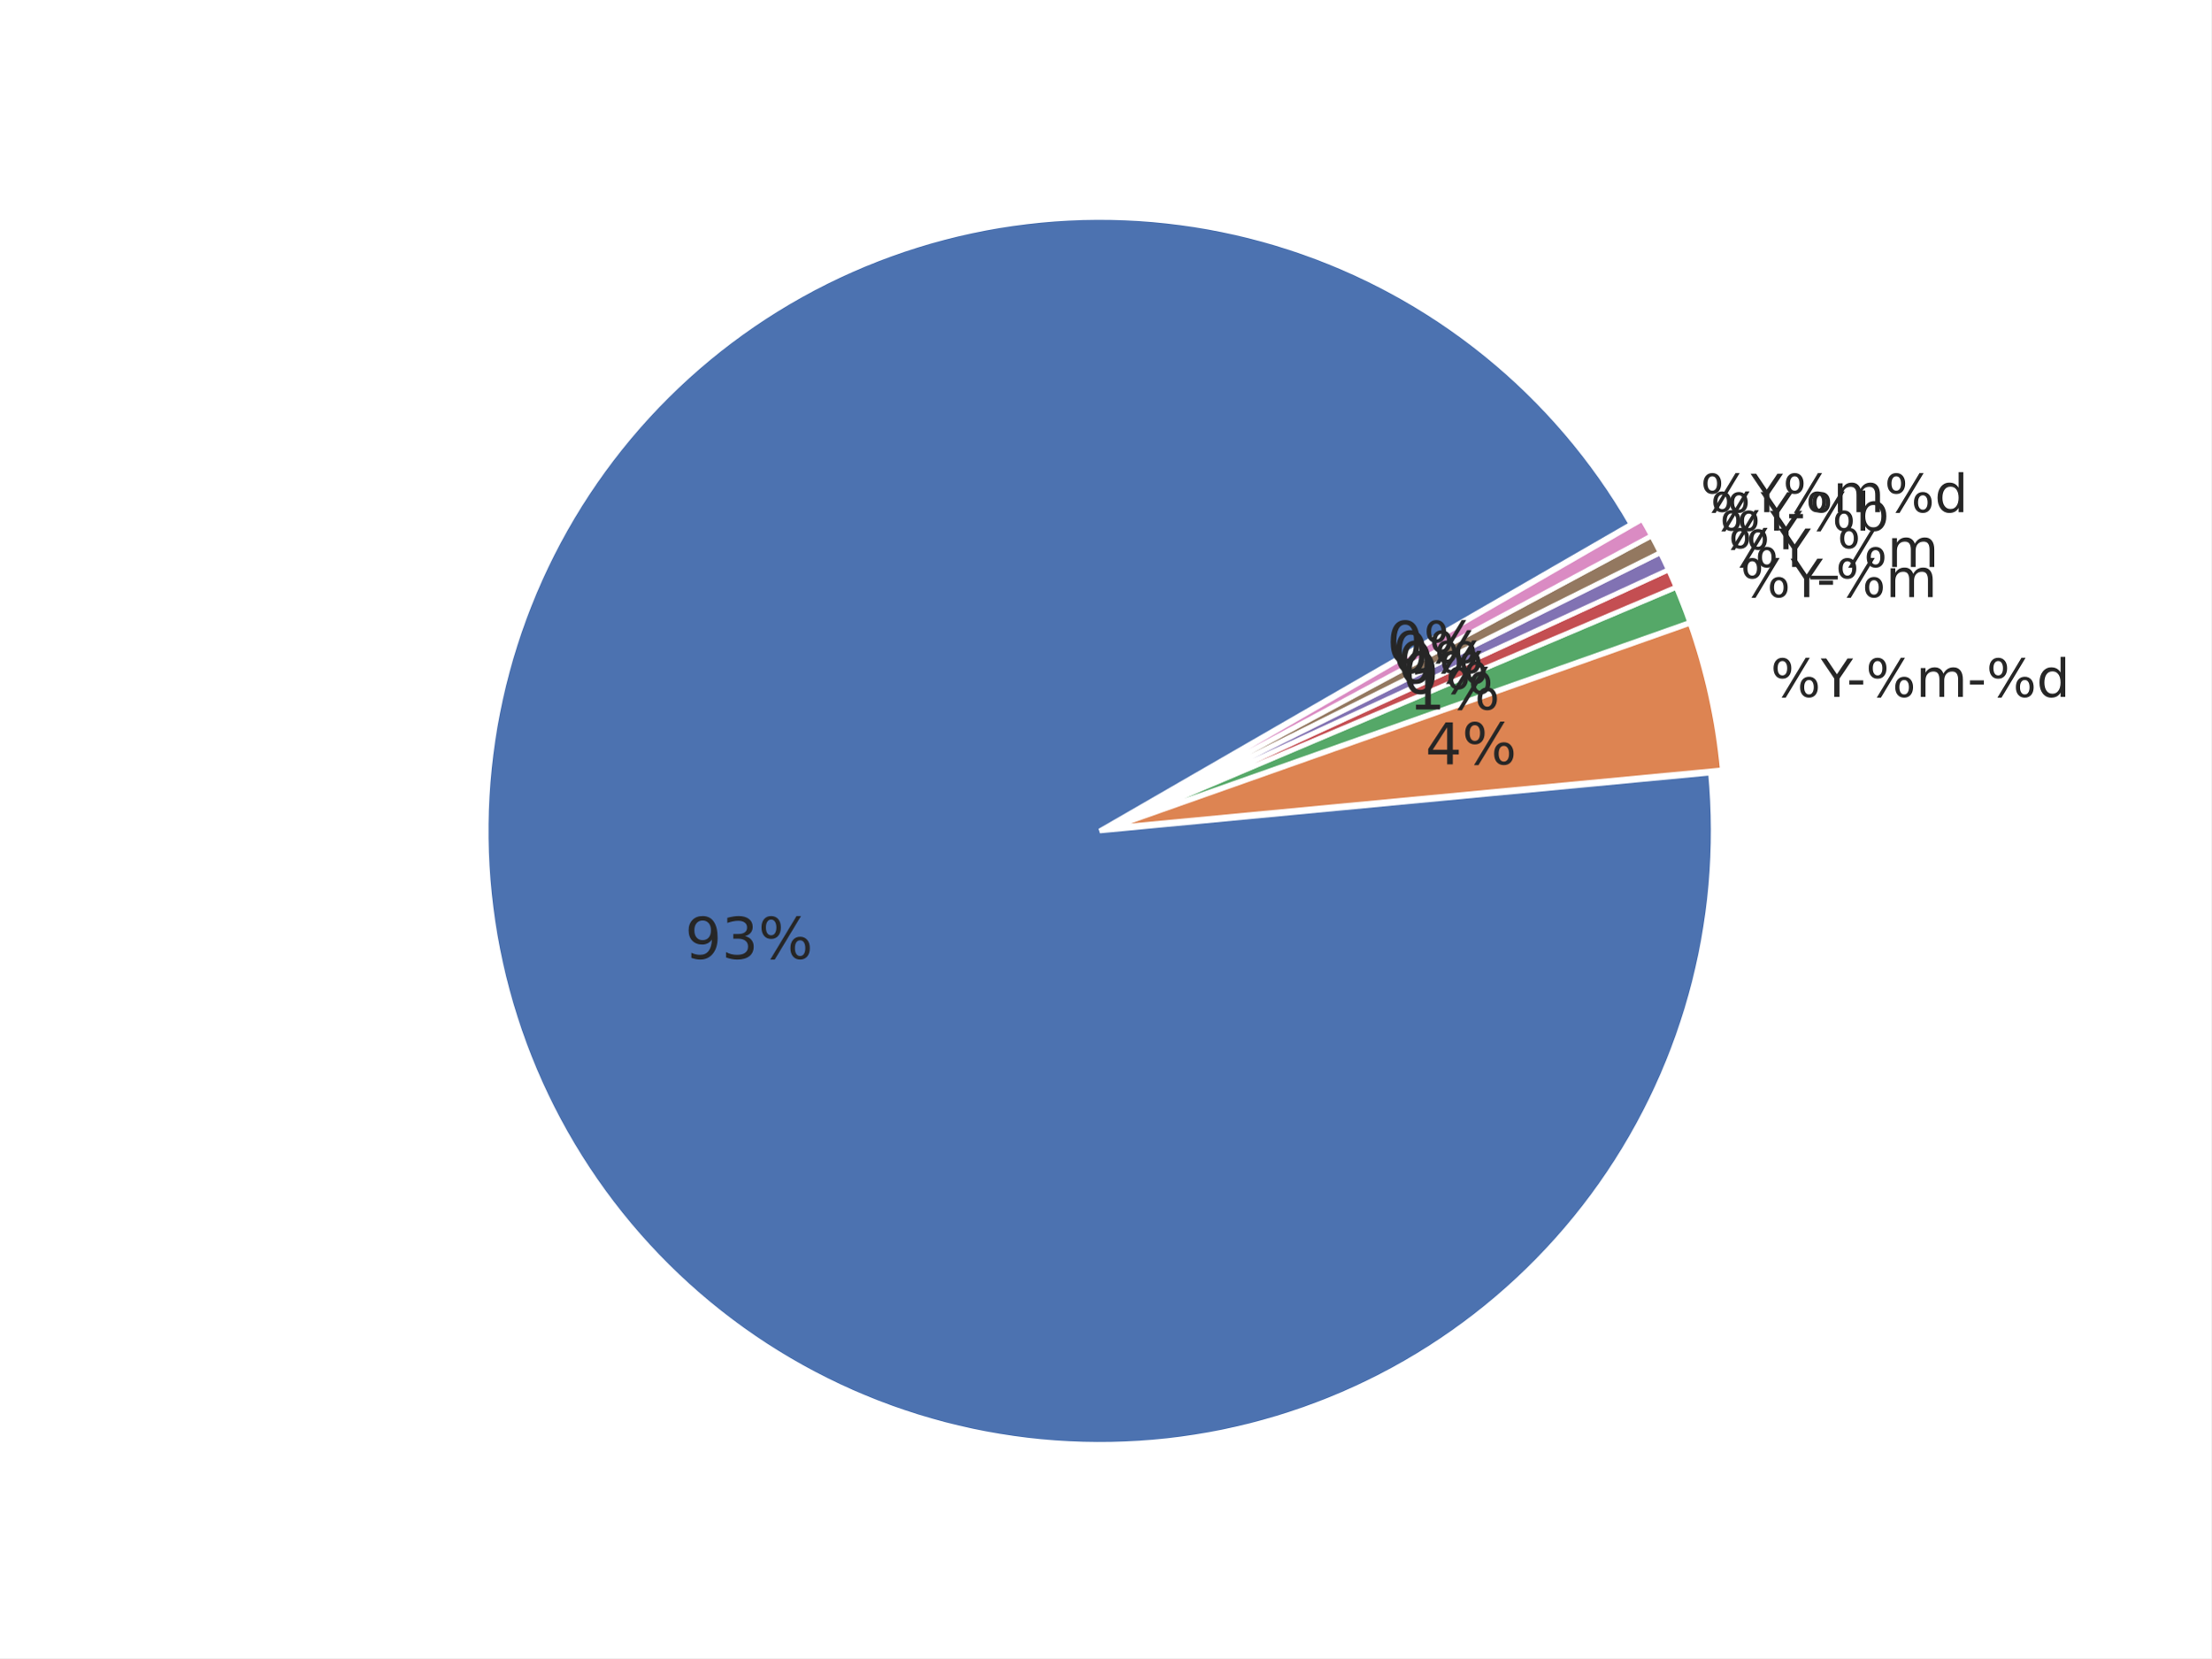
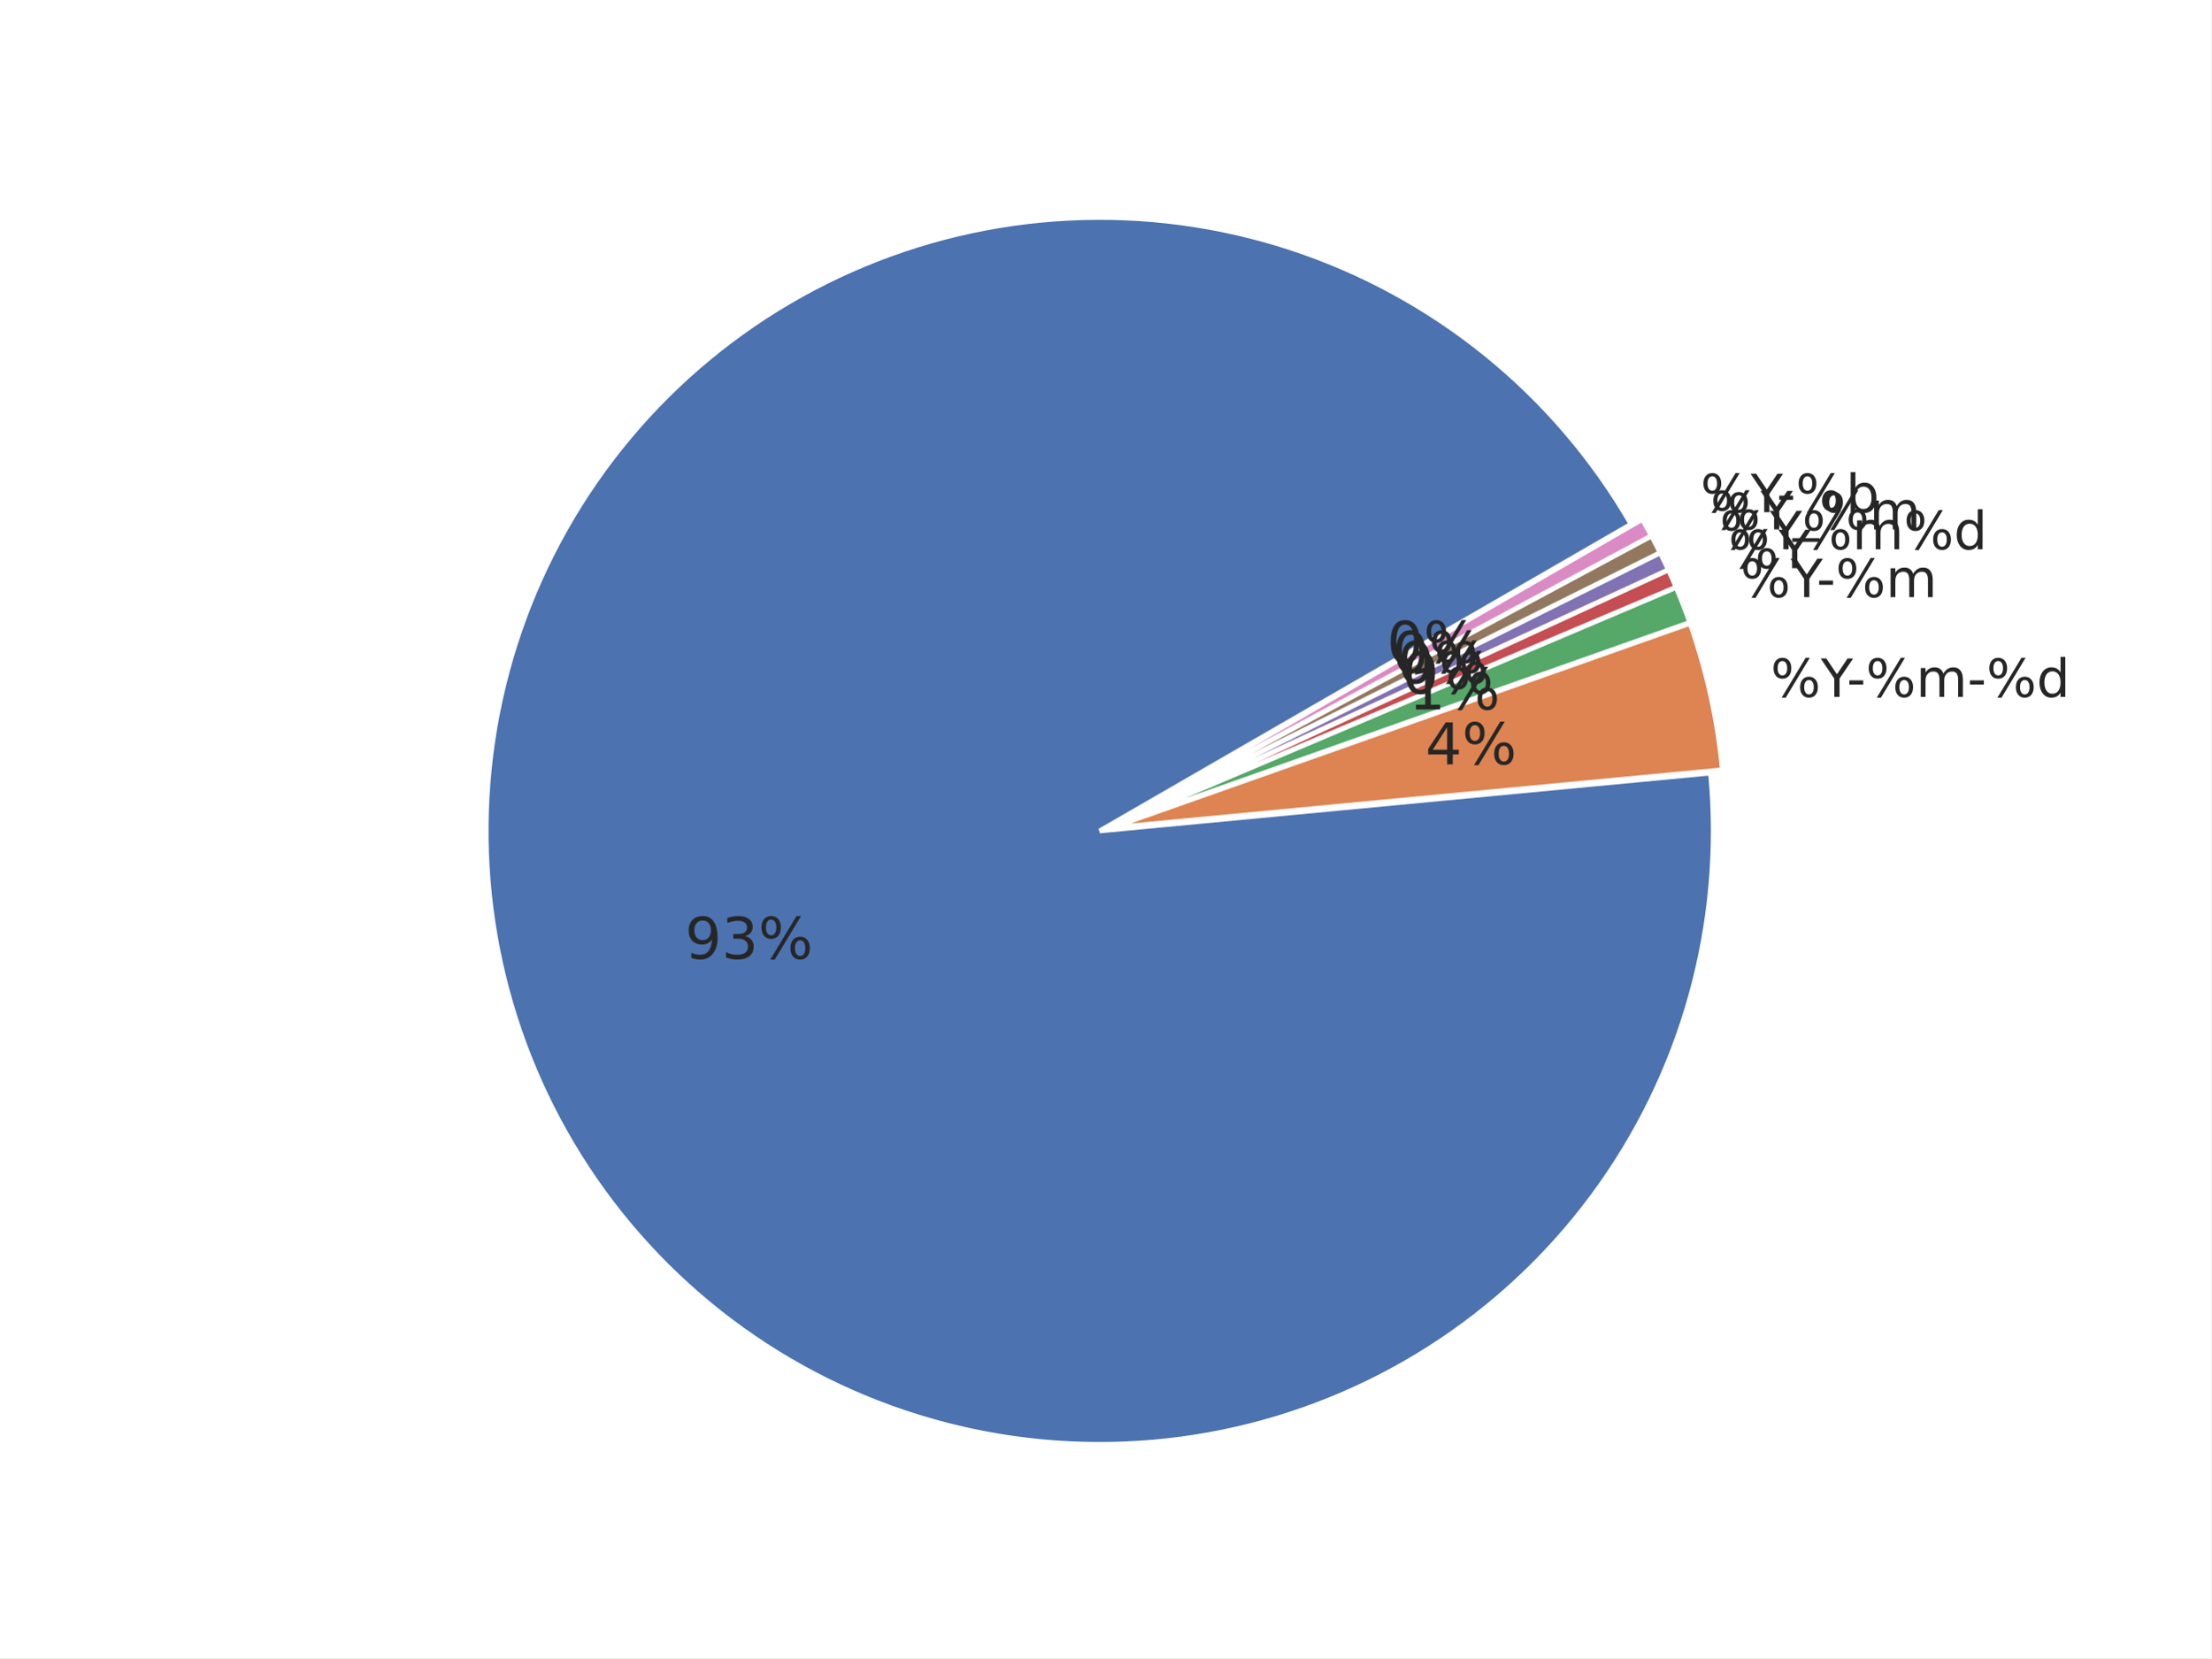
<svg xmlns="http://www.w3.org/2000/svg" xmlns:xlink="http://www.w3.org/1999/xlink" width="460.8pt" height="345.6pt" viewBox="0 0 460.8 345.6" version="1.1">
  <defs>
    <style type="text/css">*{stroke-linejoin: round; stroke-linecap: butt}</style>
  </defs>
  <g id="figure_1">
    <g id="patch_1">
      <path d="M 0 345.6  L 460.8 345.6  L 460.8 0  L 0 0  z " style="fill: #ffffff" />
    </g>
    <g id="axes_1">
      <g id="matplotlib.axis_1" />
      <g id="matplotlib.axis_2" />
      <g id="patch_2">
        <path d="M 339.922 109.253  C 332.103 95.709 321.865 83.715 309.718 73.865  C 297.571 64.016 283.719 56.478 268.852 51.626  C 253.985 46.774 238.353 44.691 222.734 45.48  C 207.115 46.268 191.773 49.915 177.47 56.24  C 163.167 62.564 150.145 71.459 139.052 82.482  C 127.958 93.504 118.981 106.469 112.565 120.732  C 106.15 134.994 102.405 150.313 101.516 165.926  C 100.628 181.539 102.612 197.184 107.368 212.082  C 112.125 226.98 119.574 240.879 129.346 253.089  C 139.118 265.299 151.047 275.613 164.54 283.519  C 178.033 291.424 192.863 296.788 208.292 299.343  C 223.72 301.898 239.487 301.601 254.809 298.467  C 270.13 295.332 284.747 289.414 297.933 281.006  C 311.119 272.598 322.652 261.841 331.956 249.272  C 341.261 236.703 348.182 222.532 352.374 207.466  C 356.566 192.4 357.959 176.691 356.483 161.123  L 229.182 173.189  z " style="fill: #4c72b0; stroke: #ffffff; stroke-linejoin: miter" />
      </g>
      <g id="patch_3">
        <path d="M 358.95 160.458  C 358.457 155.254 357.645 150.085 356.519 144.981  C 355.393 139.876 353.955 134.846 352.213 129.917  L 231.649 172.525  z " style="fill: #dd8452; stroke: #ffffff; stroke-linejoin: miter" />
      </g>
      <g id="patch_4">
        <path d="M 352.157 129.73  C 351.721 128.498 351.267 127.273 350.794 126.055  C 350.322 124.837 349.83 123.627 349.32 122.424  L 231.592 172.337  z " style="fill: #55a868; stroke: #ffffff; stroke-linejoin: miter" />
      </g>
      <g id="patch_5">
        <path d="M 349.298 122.369  C 349.043 121.768 348.783 121.169 348.519 120.571  C 348.255 119.974 347.986 119.378 347.713 118.785  L 231.569 172.283  z " style="fill: #c44e52; stroke: #ffffff; stroke-linejoin: miter" />
      </g>
      <g id="patch_6">
        <path d="M 347.696 118.75  C 347.423 118.156 347.145 117.565 346.863 116.976  C 346.58 116.387 346.294 115.8 346.002 115.215  L 231.553 172.247  z " style="fill: #8172b3; stroke: #ffffff; stroke-linejoin: miter" />
      </g>
      <g id="patch_7">
        <path d="M 345.985 115.18  C 345.693 114.596 345.398 114.013 345.097 113.433  C 344.797 112.853 344.492 112.275 344.183 111.7  L 231.536 172.212  z " style="fill: #937860; stroke: #ffffff; stroke-linejoin: miter" />
      </g>
      <g id="patch_8">
        <path d="M 344.165 111.665  C 343.856 111.09 343.542 110.517 343.224 109.946  C 342.906 109.376 342.584 108.807 342.258 108.242  L 231.517 172.178  z " style="fill: #da8bc3; stroke: #ffffff; stroke-linejoin: miter" />
      </g>
      <g id="text_1">
        <g style="fill: #262626" transform="translate(142.7577 199.8359) scale(0.12 -0.12)">
          <defs>
            <path id="DejaVuSans-39" d="M 703 97  L 703 672  Q 941 559 1184 500  Q 1428 441 1663 441  Q 2288 441 2617 861  Q 2947 1281 2994 2138  Q 2813 1869 2534 1725  Q 2256 1581 1919 1581  Q 1219 1581 811 2004  Q 403 2428 403 3163  Q 403 3881 828 4315  Q 1253 4750 1959 4750  Q 2769 4750 3195 4129  Q 3622 3509 3622 2328  Q 3622 1225 3098 567  Q 2575 -91 1691 -91  Q 1453 -91 1209 -44  Q 966 3 703 97  z M 1959 2075  Q 2384 2075 2632 2365  Q 2881 2656 2881 3163  Q 2881 3666 2632 3958  Q 2384 4250 1959 4250  Q 1534 4250 1286 3958  Q 1038 3666 1038 3163  Q 1038 2656 1286 2365  Q 1534 2075 1959 2075  z " transform="scale(0.015625)" />
            <path id="DejaVuSans-33" d="M 2597 2516  Q 3050 2419 3304 2112  Q 3559 1806 3559 1356  Q 3559 666 3084 287  Q 2609 -91 1734 -91  Q 1441 -91 1130 -33  Q 819 25 488 141  L 488 750  Q 750 597 1062 519  Q 1375 441 1716 441  Q 2309 441 2620 675  Q 2931 909 2931 1356  Q 2931 1769 2642 2001  Q 2353 2234 1838 2234  L 1294 2234  L 1294 2753  L 1863 2753  Q 2328 2753 2575 2939  Q 2822 3125 2822 3475  Q 2822 3834 2567 4026  Q 2313 4219 1838 4219  Q 1578 4219 1281 4162  Q 984 4106 628 3988  L 628 4550  Q 988 4650 1302 4700  Q 1616 4750 1894 4750  Q 2613 4750 3031 4423  Q 3450 4097 3450 3541  Q 3450 3153 3228 2886  Q 3006 2619 2597 2516  z " transform="scale(0.015625)" />
            <path id="DejaVuSans-25" d="M 4653 2053  Q 4381 2053 4226 1822  Q 4072 1591 4072 1178  Q 4072 772 4226 539  Q 4381 306 4653 306  Q 4919 306 5073 539  Q 5228 772 5228 1178  Q 5228 1588 5073 1820  Q 4919 2053 4653 2053  z M 4653 2450  Q 5147 2450 5437 2106  Q 5728 1763 5728 1178  Q 5728 594 5436 251  Q 5144 -91 4653 -91  Q 4153 -91 3862 251  Q 3572 594 3572 1178  Q 3572 1766 3864 2108  Q 4156 2450 4653 2450  z M 1428 4353  Q 1159 4353 1004 4120  Q 850 3888 850 3481  Q 850 3069 1003 2837  Q 1156 2606 1428 2606  Q 1700 2606 1854 2837  Q 2009 3069 2009 3481  Q 2009 3884 1853 4118  Q 1697 4353 1428 4353  z M 4250 4750  L 4750 4750  L 1831 -91  L 1331 -91  L 4250 4750  z M 1428 4750  Q 1922 4750 2215 4408  Q 2509 4066 2509 3481  Q 2509 2891 2217 2550  Q 1925 2209 1428 2209  Q 931 2209 642 2551  Q 353 2894 353 3481  Q 353 4063 643 4406  Q 934 4750 1428 4750  z " transform="scale(0.015625)" />
          </defs>
          <use xlink:href="#DejaVuSans-39" />
          <use xlink:href="#DejaVuSans-33" transform="translate(63.62305 0)" />
          <use xlink:href="#DejaVuSans-25" transform="translate(127.2461 0)" />
        </g>
      </g>
      <g id="text_2">
        <g style="fill: #262626" transform="translate(369.006 145.2618) scale(0.11 -0.11)">
          <defs>
            <path id="DejaVuSans-59" d="M -13 4666  L 666 4666  L 1959 2747  L 3244 4666  L 3922 4666  L 2272 2222  L 2272 0  L 1638 0  L 1638 2222  L -13 4666  z " transform="scale(0.015625)" />
            <path id="DejaVuSans-2d" d="M 313 2009  L 1997 2009  L 1997 1497  L 313 1497  L 313 2009  z " transform="scale(0.015625)" />
            <path id="DejaVuSans-6d" d="M 3328 2828  Q 3544 3216 3844 3400  Q 4144 3584 4550 3584  Q 5097 3584 5394 3201  Q 5691 2819 5691 2113  L 5691 0  L 5113 0  L 5113 2094  Q 5113 2597 4934 2840  Q 4756 3084 4391 3084  Q 3944 3084 3684 2787  Q 3425 2491 3425 1978  L 3425 0  L 2847 0  L 2847 2094  Q 2847 2600 2669 2842  Q 2491 3084 2119 3084  Q 1678 3084 1418 2786  Q 1159 2488 1159 1978  L 1159 0  L 581 0  L 581 3500  L 1159 3500  L 1159 2956  Q 1356 3278 1631 3431  Q 1906 3584 2284 3584  Q 2666 3584 2933 3390  Q 3200 3197 3328 2828  z " transform="scale(0.015625)" />
            <path id="DejaVuSans-64" d="M 2906 2969  L 2906 4863  L 3481 4863  L 3481 0  L 2906 0  L 2906 525  Q 2725 213 2448 61  Q 2172 -91 1784 -91  Q 1150 -91 751 415  Q 353 922 353 1747  Q 353 2572 751 3078  Q 1150 3584 1784 3584  Q 2172 3584 2448 3432  Q 2725 3281 2906 2969  z M 947 1747  Q 947 1113 1208 752  Q 1469 391 1925 391  Q 2381 391 2643 752  Q 2906 1113 2906 1747  Q 2906 2381 2643 2742  Q 2381 3103 1925 3103  Q 1469 3103 1208 2742  Q 947 2381 947 1747  z " transform="scale(0.015625)" />
          </defs>
          <use xlink:href="#DejaVuSans-25" />
          <use xlink:href="#DejaVuSans-59" transform="translate(95.01953 0)" />
          <use xlink:href="#DejaVuSans-2d" transform="translate(144.2285 0)" />
          <use xlink:href="#DejaVuSans-25" transform="translate(180.3125 0)" />
          <use xlink:href="#DejaVuSans-6d" transform="translate(275.332 0)" />
          <use xlink:href="#DejaVuSans-2d" transform="translate(372.7441 0)" />
          <use xlink:href="#DejaVuSans-25" transform="translate(408.8281 0)" />
          <use xlink:href="#DejaVuSans-64" transform="translate(503.8477 0)" />
        </g>
      </g>
      <g id="text_3">
        <g style="fill: #262626" transform="translate(297.0525 159.3096) scale(0.12 -0.12)">
          <defs>
            <path id="DejaVuSans-34" d="M 2419 4116  L 825 1625  L 2419 1625  L 2419 4116  z M 2253 4666  L 3047 4666  L 3047 1625  L 3713 1625  L 3713 1100  L 3047 1100  L 3047 0  L 2419 0  L 2419 1100  L 313 1100  L 313 1709  L 2253 4666  z " transform="scale(0.015625)" />
          </defs>
          <use xlink:href="#DejaVuSans-34" />
          <use xlink:href="#DejaVuSans-25" transform="translate(63.62305 0)" />
        </g>
      </g>
      <g id="text_4">
        <g style="fill: #262626" transform="translate(362.7146 124.462) scale(0.11 -0.11)">
          <use xlink:href="#DejaVuSans-25" />
          <use xlink:href="#DejaVuSans-59" transform="translate(95.01953 0)" />
          <use xlink:href="#DejaVuSans-2d" transform="translate(144.2285 0)" />
          <use xlink:href="#DejaVuSans-25" transform="translate(180.3125 0)" />
          <use xlink:href="#DejaVuSans-6d" transform="translate(275.332 0)" />
        </g>
      </g>
      <g id="text_5">
        <g style="fill: #262626" transform="translate(293.595 147.8791) scale(0.12 -0.12)">
          <defs>
            <path id="DejaVuSans-31" d="M 794 531  L 1825 531  L 1825 4091  L 703 3866  L 703 4441  L 1819 4666  L 2450 4666  L 2450 531  L 3481 531  L 3481 0  L 794 0  L 794 531  z " transform="scale(0.015625)" />
          </defs>
          <use xlink:href="#DejaVuSans-31" />
          <use xlink:href="#DejaVuSans-25" transform="translate(63.62305 0)" />
        </g>
      </g>
      <g id="text_6">
-         <g style="fill: #262626" transform="translate(360.2138 118.1853) scale(0.11 -0.11)">
-           <defs>
-             <path id="DejaVuSans-5f" d="M 3263 -1063  L 3263 -1509  L -63 -1509  L -63 -1063  L 3263 -1063  z " transform="scale(0.015625)" />
-           </defs>
+         <g style="fill: #262626" transform="translate(360.2138 118.4353) scale(0.11 -0.11)">
          <use xlink:href="#DejaVuSans-25" />
          <use xlink:href="#DejaVuSans-59" transform="translate(95.01953 0)" />
-           <use xlink:href="#DejaVuSans-5f" transform="translate(156.1035 0)" />
-           <use xlink:href="#DejaVuSans-25" transform="translate(206.1035 0)" />
-           <use xlink:href="#DejaVuSans-6d" transform="translate(301.123 0)" />
        </g>
      </g>
      <g id="text_7">
        <g style="fill: #262626" transform="translate(292.2207 144.5671) scale(0.12 -0.12)">
          <defs>
            <path id="DejaVuSans-30" d="M 2034 4250  Q 1547 4250 1301 3770  Q 1056 3291 1056 2328  Q 1056 1369 1301 889  Q 1547 409 2034 409  Q 2525 409 2770 889  Q 3016 1369 3016 2328  Q 3016 3291 2770 3770  Q 2525 4250 2034 4250  z M 2034 4750  Q 2819 4750 3233 4129  Q 3647 3509 3647 2328  Q 3647 1150 3233 529  Q 2819 -91 2034 -91  Q 1250 -91 836 529  Q 422 1150 422 2328  Q 422 3509 836 4129  Q 1250 4750 2034 4750  z " transform="scale(0.015625)" />
          </defs>
          <use xlink:href="#DejaVuSans-30" />
          <use xlink:href="#DejaVuSans-25" transform="translate(63.62305 0)" />
        </g>
      </g>
      <g id="text_8">
        <g style="fill: #262626" transform="translate(358.3938 114.4842) scale(0.11 -0.11)">
          <use xlink:href="#DejaVuSans-25" />
          <use xlink:href="#DejaVuSans-59" transform="translate(95.01953 0)" />
+           <use xlink:href="#DejaVuSans-25" transform="translate(156.1035 0)" />
+           <use xlink:href="#DejaVuSans-6d" transform="translate(251.123 0)" />
+           <use xlink:href="#DejaVuSans-25" transform="translate(348.5352 0)" />
+           <use xlink:href="#DejaVuSans-64" transform="translate(443.5547 0)" />
        </g>
      </g>
      <g id="text_9">
        <g style="fill: #262626" transform="translate(291.2205 142.3958) scale(0.12 -0.12)">
          <use xlink:href="#DejaVuSans-30" />
          <use xlink:href="#DejaVuSans-25" transform="translate(63.62305 0)" />
        </g>
      </g>
      <g id="text_10">
-         <g style="fill: #262626" transform="translate(356.4536 110.5906) scale(0.11 -0.11)">
+         <g style="fill: #262626" transform="translate(356.4536 110.3406) scale(0.11 -0.11)">
          <defs>
-             <path id="DejaVuSans-62" d="M 3116 1747  Q 3116 2381 2855 2742  Q 2594 3103 2138 3103  Q 1681 3103 1420 2742  Q 1159 2381 1159 1747  Q 1159 1113 1420 752  Q 1681 391 2138 391  Q 2594 391 2855 752  Q 3116 1113 3116 1747  z M 1159 2969  Q 1341 3281 1617 3432  Q 1894 3584 2278 3584  Q 2916 3584 3314 3078  Q 3713 2572 3713 1747  Q 3713 922 3314 415  Q 2916 -91 2278 -91  Q 1894 -91 1617 61  Q 1341 213 1159 525  L 1159 0  L 581 0  L 581 4863  L 1159 4863  L 1159 2969  z " transform="scale(0.015625)" />
+             <path id="DejaVuSans-5f" d="M 3263 -1063  L 3263 -1509  L -63 -1509  L -63 -1063  L 3263 -1063  z " transform="scale(0.015625)" />
          </defs>
          <use xlink:href="#DejaVuSans-25" />
          <use xlink:href="#DejaVuSans-59" transform="translate(95.01953 0)" />
-           <use xlink:href="#DejaVuSans-2d" transform="translate(144.2285 0)" />
-           <use xlink:href="#DejaVuSans-25" transform="translate(180.3125 0)" />
-           <use xlink:href="#DejaVuSans-62" transform="translate(275.332 0)" />
+           <use xlink:href="#DejaVuSans-5f" transform="translate(156.1035 0)" />
+           <use xlink:href="#DejaVuSans-25" transform="translate(206.1035 0)" />
+           <use xlink:href="#DejaVuSans-6d" transform="translate(301.123 0)" />
        </g>
      </g>
      <g id="text_11">
        <g style="fill: #262626" transform="translate(290.1543 140.2561) scale(0.12 -0.12)">
          <use xlink:href="#DejaVuSans-30" />
          <use xlink:href="#DejaVuSans-25" transform="translate(63.62305 0)" />
        </g>
      </g>
      <g id="text_12">
        <g style="fill: #262626" transform="translate(354.395 106.7584) scale(0.11 -0.11)">
+           <defs>
+             <path id="DejaVuSans-62" d="M 3116 1747  Q 3116 2381 2855 2742  Q 2594 3103 2138 3103  Q 1681 3103 1420 2742  Q 1159 2381 1159 1747  Q 1159 1113 1420 752  Q 1681 391 2138 391  Q 2594 391 2855 752  Q 3116 1113 3116 1747  z M 1159 2969  Q 1341 3281 1617 3432  Q 1894 3584 2278 3584  Q 2916 3584 3314 3078  Q 3713 2572 3713 1747  Q 3713 922 3314 415  Q 2916 -91 2278 -91  Q 1894 -91 1617 61  Q 1341 213 1159 525  L 1159 0  L 581 0  L 581 4863  L 1159 4863  L 1159 2969  z " transform="scale(0.015625)" />
+           </defs>
          <use xlink:href="#DejaVuSans-25" />
          <use xlink:href="#DejaVuSans-59" transform="translate(95.01953 0)" />
-           <use xlink:href="#DejaVuSans-25" transform="translate(156.1035 0)" />
-           <use xlink:href="#DejaVuSans-6d" transform="translate(251.123 0)" />
-           <use xlink:href="#DejaVuSans-25" transform="translate(348.5352 0)" />
-           <use xlink:href="#DejaVuSans-64" transform="translate(443.5547 0)" />
+           <use xlink:href="#DejaVuSans-2d" transform="translate(144.2285 0)" />
+           <use xlink:href="#DejaVuSans-25" transform="translate(180.3125 0)" />
+           <use xlink:href="#DejaVuSans-62" transform="translate(275.332 0)" />
        </g>
      </g>
      <g id="text_13">
        <g style="fill: #262626" transform="translate(289.0229 138.1501) scale(0.12 -0.12)">
          <use xlink:href="#DejaVuSans-30" />
          <use xlink:href="#DejaVuSans-25" transform="translate(63.62305 0)" />
        </g>
      </g>
    </g>
  </g>
</svg>
